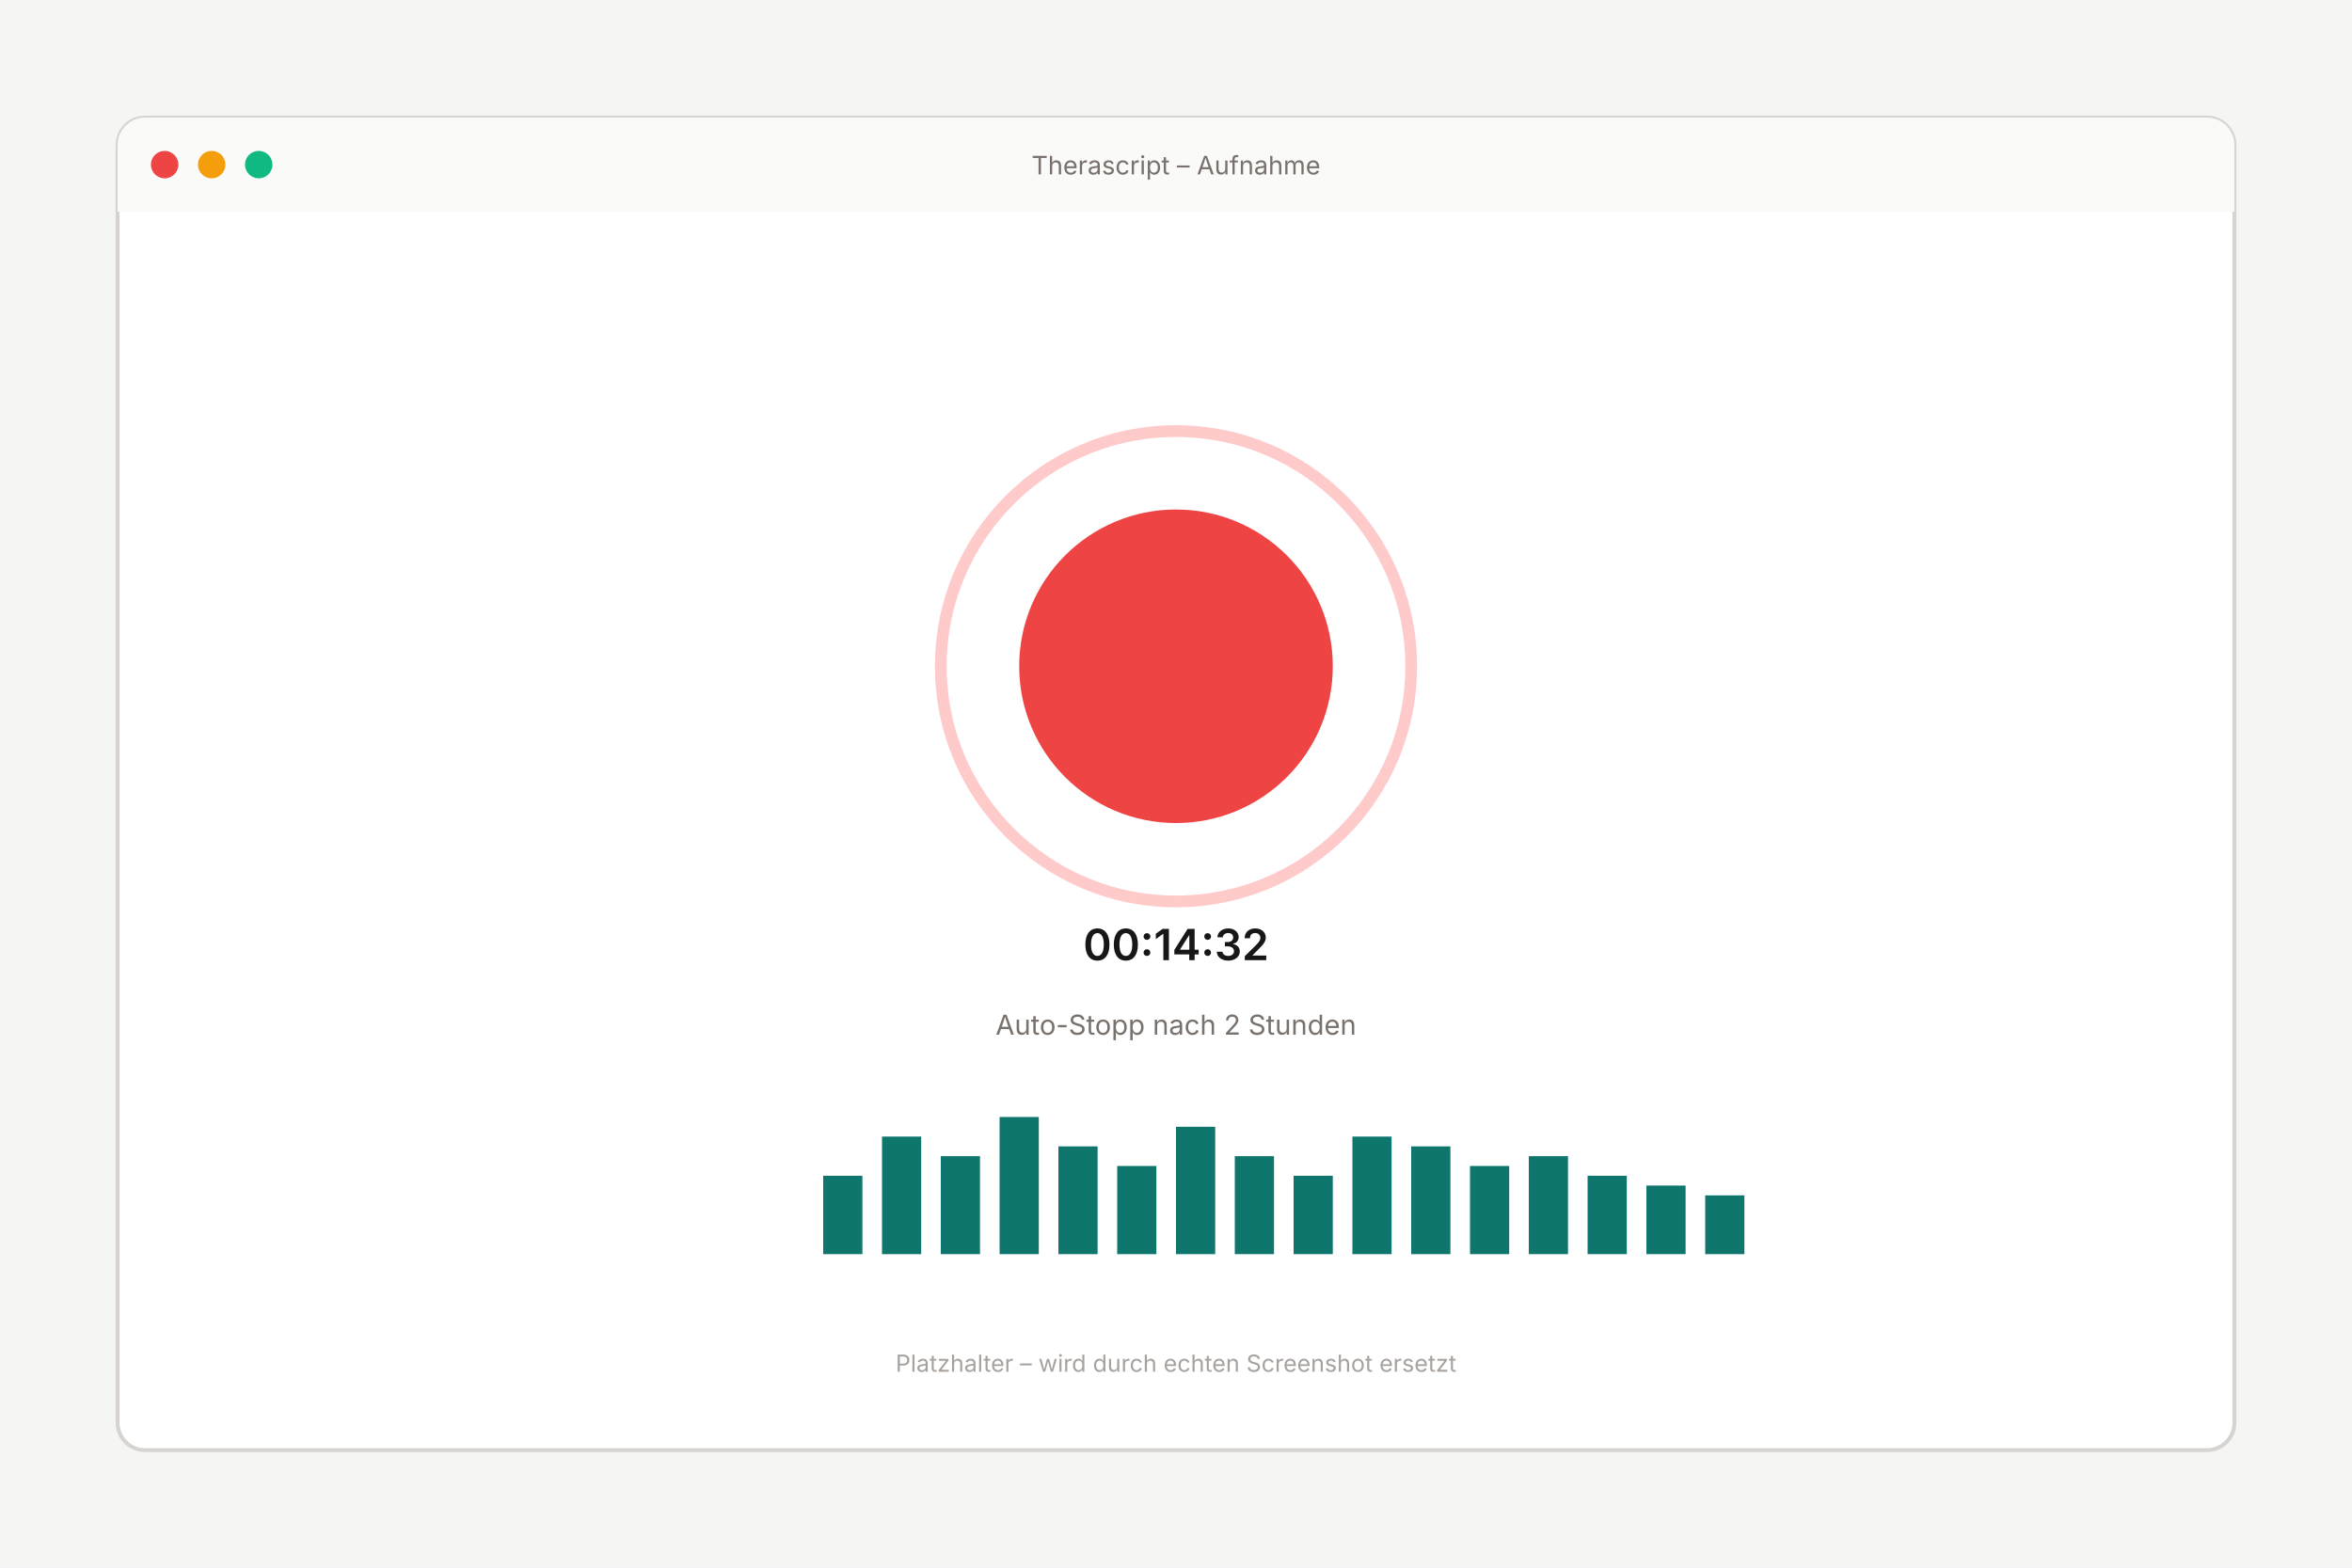
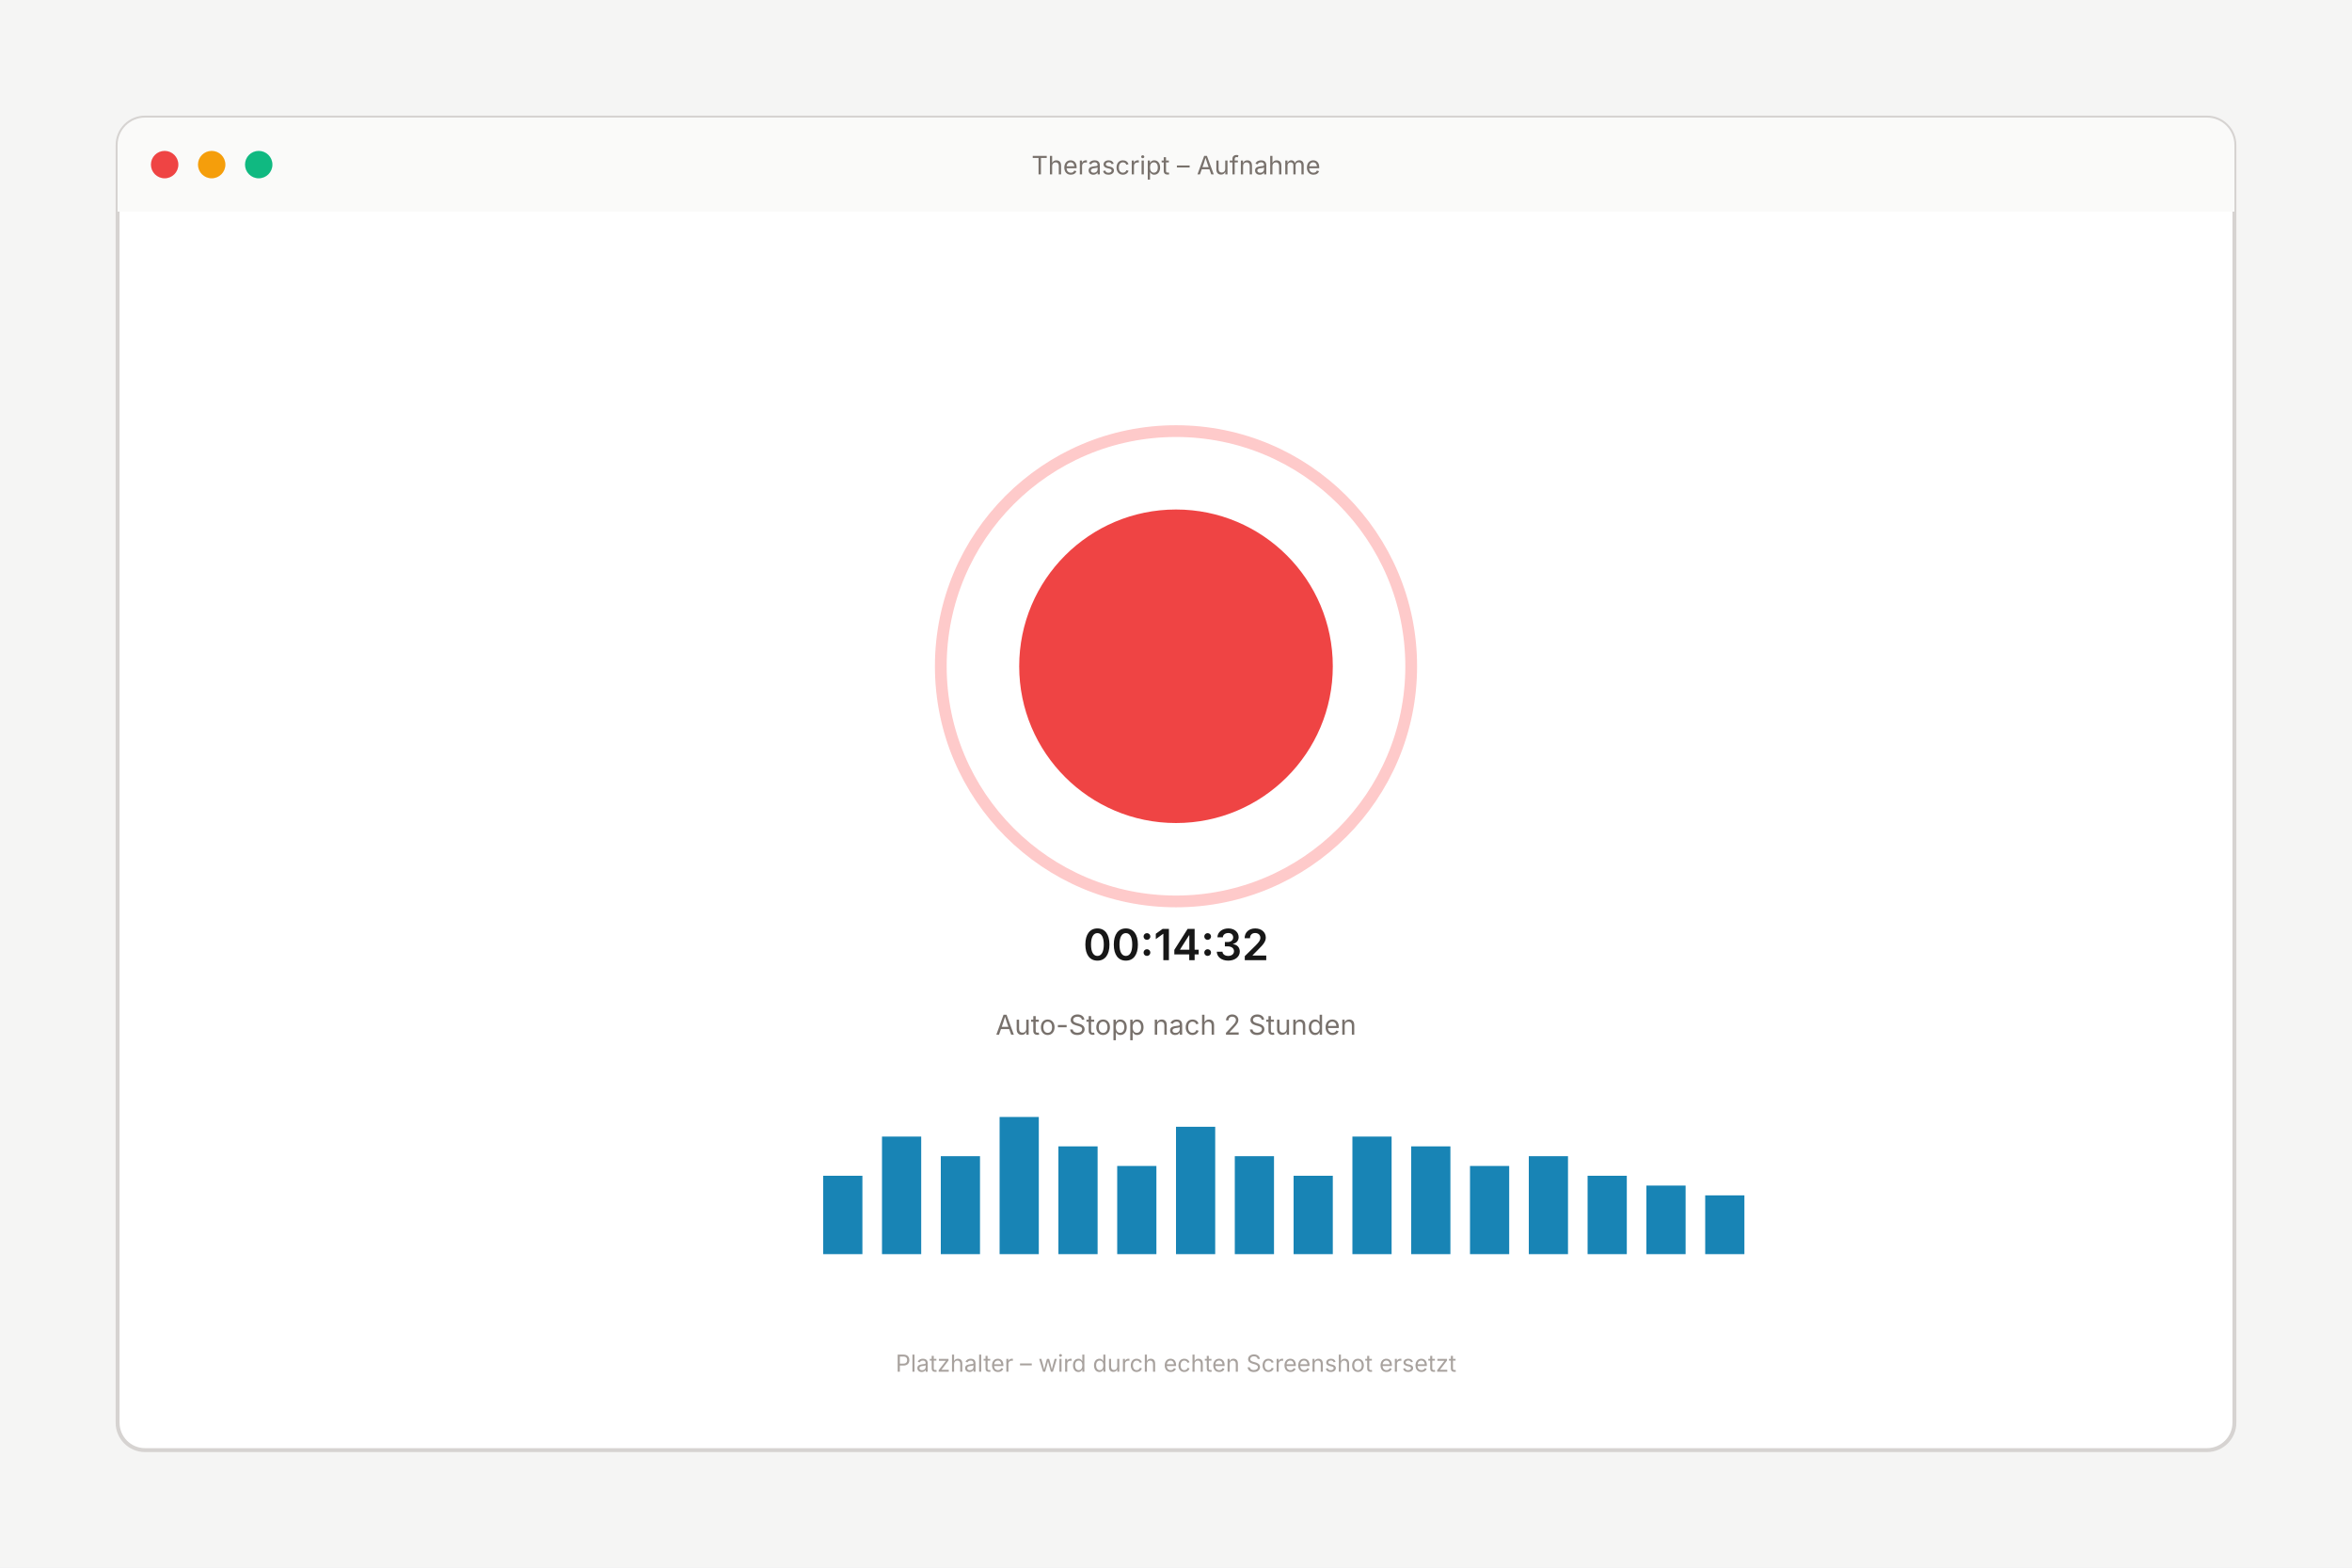
<svg xmlns="http://www.w3.org/2000/svg" viewBox="0 0 1200 800" role="img" aria-labelledby="t">
  <rect width="1200" height="800" fill="#f5f5f4" />
  <g transform="translate(60,60)">
    <rect width="1080" height="680" rx="14" fill="#ffffff" stroke="#d6d3d1" stroke-width="2" />
    <rect width="1080" height="48" rx="14" fill="#fafaf9" />
    <rect y="34" width="1080" height="14" fill="#fafaf9" />
    <circle cx="24" cy="24" r="7" fill="#ef4444" />
    <circle cx="48" cy="24" r="7" fill="#f59e0b" />
    <circle cx="72" cy="24" r="7" fill="#10b981" />
    <text x="540" y="29" text-anchor="middle" font-family="-apple-system,system-ui,sans-serif" font-size="13" fill="#78716c">Therascript – Aufnahme</text>
    <circle cx="540" cy="280" r="80" fill="#ef4444" />
    <circle cx="540" cy="280" r="120" fill="none" stroke="#fecaca" stroke-width="6" />
    <text x="540" y="430" text-anchor="middle" font-family="-apple-system,system-ui,sans-serif" font-size="22" fill="#171717" font-weight="600">00:14:32</text>
    <text x="540" y="468" text-anchor="middle" font-family="-apple-system,system-ui,sans-serif" font-size="14" fill="#78716c">Auto-Stopp nach 2 Stunden</text>
    <g transform="translate(360,520)">
-       <rect width="20" height="40" y="20" fill="#0f766e" />
-       <rect x="30" width="20" height="60" fill="#0f766e" />
-       <rect x="60" width="20" height="50" y="10" fill="#0f766e" />
-       <rect x="90" width="20" height="70" y="-10" fill="#0f766e" />
-       <rect x="120" width="20" height="55" y="5" fill="#0f766e" />
-       <rect x="150" width="20" height="45" y="15" fill="#0f766e" />
-       <rect x="180" width="20" height="65" y="-5" fill="#0f766e" />
-       <rect x="210" width="20" height="50" y="10" fill="#0f766e" />
-       <rect x="240" width="20" height="40" y="20" fill="#0f766e" />
-       <rect x="270" width="20" height="60" fill="#0f766e" />
-       <rect x="300" width="20" height="55" y="5" fill="#0f766e" />
-       <rect x="330" width="20" height="45" y="15" fill="#0f766e" />
-       <rect x="360" width="20" height="50" y="10" fill="#0f766e" />
-       <rect x="390" width="20" height="40" y="20" fill="#0f766e" />
-       <rect x="420" width="20" height="35" y="25" fill="#0f766e" />
-       <rect x="450" width="20" height="30" y="30" fill="#0f766e" />
+       <rect width="20" height="40" y="20" fill="#1884b5" />
+       <rect x="30" width="20" height="60" fill="#1884b5" />
+       <rect x="60" width="20" height="50" y="10" fill="#1884b5" />
+       <rect x="90" width="20" height="70" y="-10" fill="#1884b5" />
+       <rect x="120" width="20" height="55" y="5" fill="#1884b5" />
+       <rect x="150" width="20" height="45" y="15" fill="#1884b5" />
+       <rect x="180" width="20" height="65" y="-5" fill="#1884b5" />
+       <rect x="210" width="20" height="50" y="10" fill="#1884b5" />
+       <rect x="240" width="20" height="40" y="20" fill="#1884b5" />
+       <rect x="270" width="20" height="60" fill="#1884b5" />
+       <rect x="300" width="20" height="55" y="5" fill="#1884b5" />
+       <rect x="330" width="20" height="45" y="15" fill="#1884b5" />
+       <rect x="360" width="20" height="50" y="10" fill="#1884b5" />
+       <rect x="390" width="20" height="40" y="20" fill="#1884b5" />
+       <rect x="420" width="20" height="35" y="25" fill="#1884b5" />
+       <rect x="450" width="20" height="30" y="30" fill="#1884b5" />
    </g>
    <text x="540" y="640" text-anchor="middle" font-family="-apple-system,system-ui,sans-serif" font-size="12" fill="#a8a29e">Platzhalter – wird durch echten Screenshot ersetzt</text>
  </g>
</svg>
